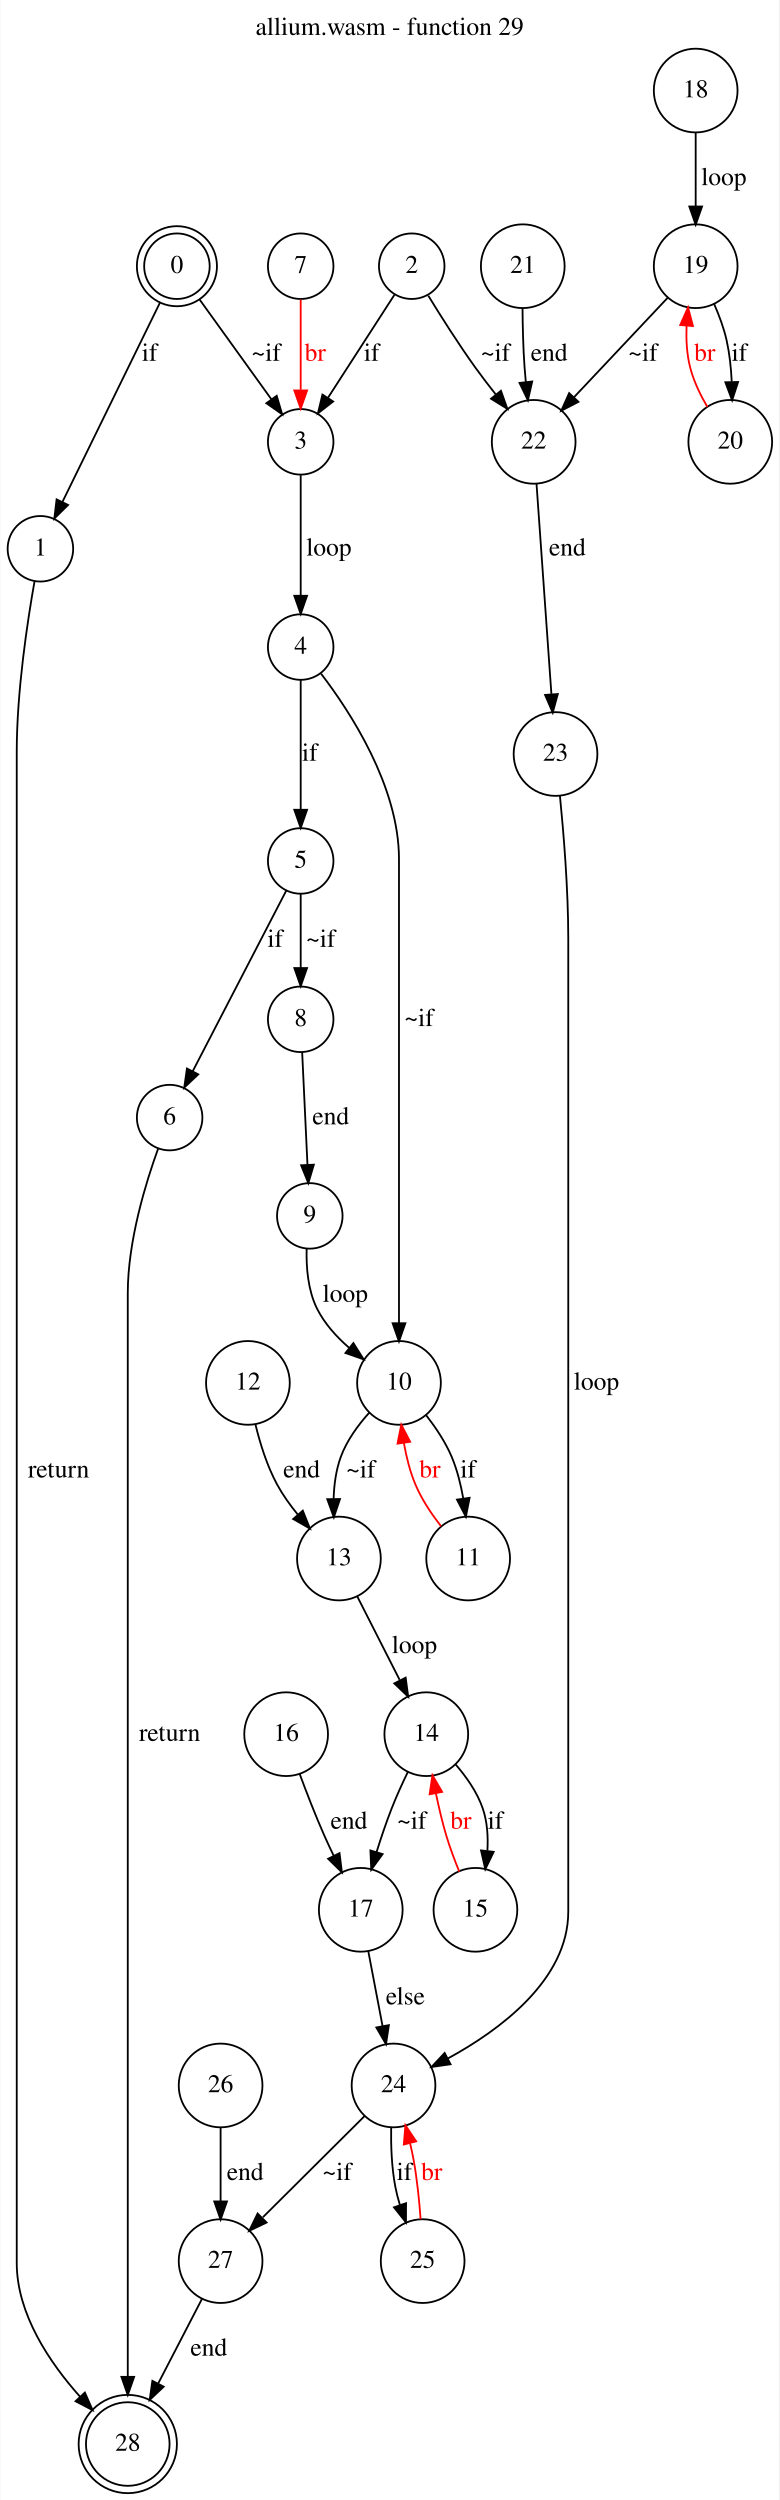
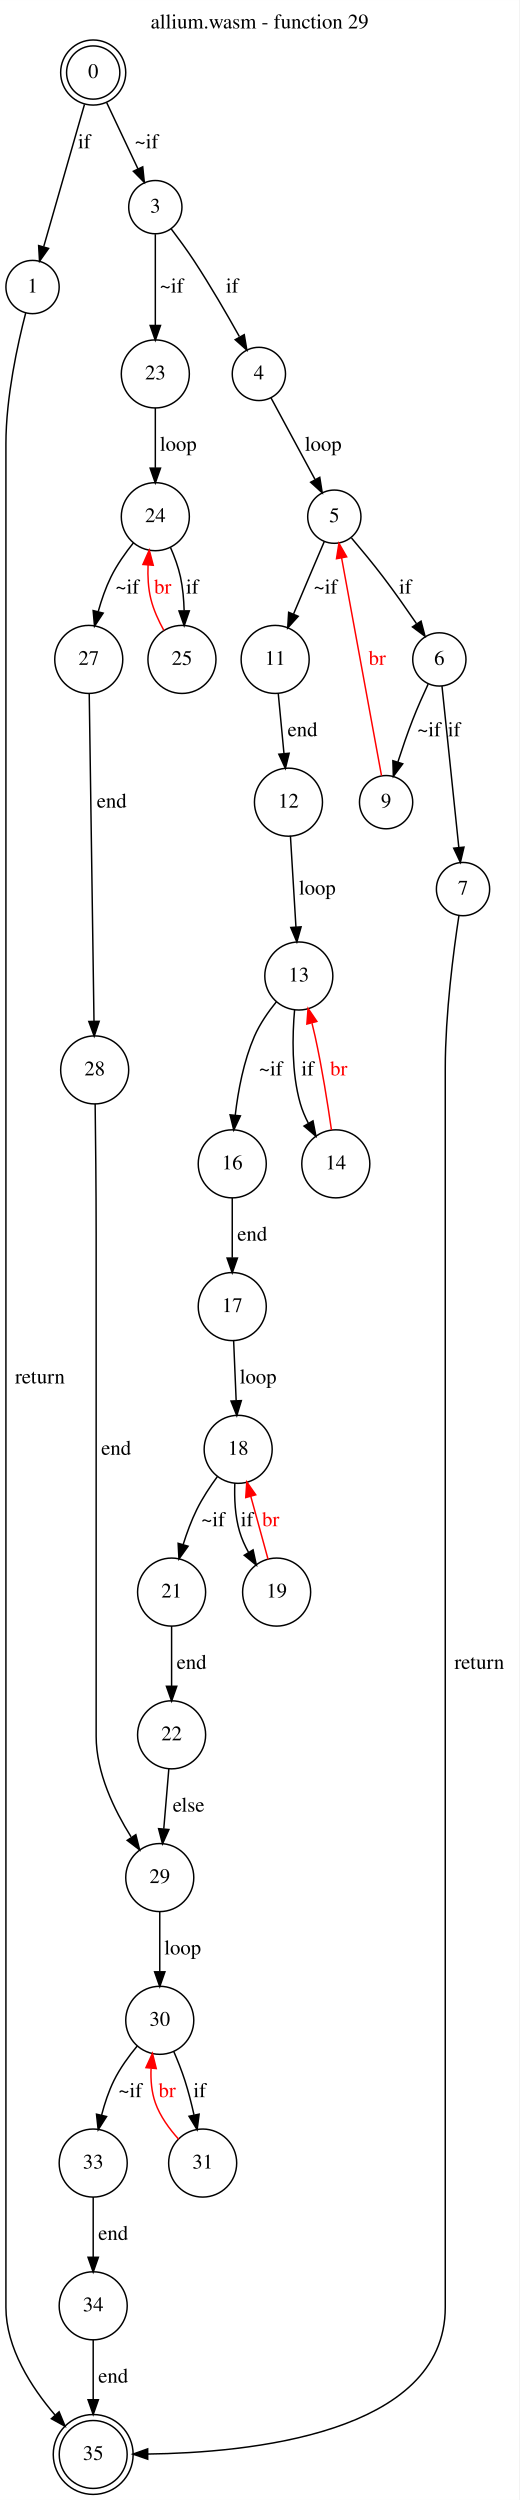
- <svg xmlns="http://www.w3.org/2000/svg" width="428pt" height="1373pt" viewBox="0.00 0.00 427.75 1373.46">
-   <g id="graph0" class="graph" transform="scale(1 1) rotate(0) translate(4 1369.46)">
-     <polygon fill="white" stroke="transparent" points="-4,4 -4,-1369.46 423.75,-1369.46 423.75,4 -4,4" />
-     <text text-anchor="middle" x="209.87" y="-1350.26" font-family="Times,serif" font-size="14.00">allium.wasm - function 29</text>
+ <svg xmlns="http://www.w3.org/2000/svg" width="351pt" height="1690pt" viewBox="0.00 0.00 351.00 1689.94">
+   <g id="graph0" class="graph" transform="scale(1 1) rotate(0) translate(4 1685.94)">
+     <polygon fill="white" stroke="transparent" points="-4,4 -4,-1685.94 347,-1685.94 347,4 -4,4" />
+     <text text-anchor="middle" x="171.5" y="-1666.74" font-family="Times,serif" font-size="14.00">allium.wasm - function 29</text>
    <g id="node1" class="node">
-       <ellipse fill="none" stroke="black" cx="93" cy="-1223.21" rx="18" ry="18" />
-       <ellipse fill="none" stroke="black" cx="93" cy="-1223.21" rx="22" ry="22" />
-       <text text-anchor="middle" x="93" y="-1219.51" font-family="Times,serif" font-size="14.00">0</text>
+       <ellipse fill="none" stroke="black" cx="59" cy="-1636.94" rx="18" ry="18" />
+       <ellipse fill="none" stroke="black" cx="59" cy="-1636.94" rx="22" ry="22" />
+       <text text-anchor="middle" x="59" y="-1633.24" font-family="Times,serif" font-size="14.00">0</text>
    </g>
    <g id="node3" class="node">
-       <ellipse fill="none" stroke="black" cx="18" cy="-1067.97" rx="18" ry="18" />
-       <text text-anchor="middle" x="18" y="-1064.27" font-family="Times,serif" font-size="14.00">1</text>
+       <ellipse fill="none" stroke="black" cx="18" cy="-1491.94" rx="18" ry="18" />
+       <text text-anchor="middle" x="18" y="-1488.24" font-family="Times,serif" font-size="14.00">1</text>
    </g>
    <g id="edge1" class="edge">
-       <path fill="none" stroke="black" d="M83.65,-1203.11C70.12,-1175.46 45.05,-1124.24 30.11,-1093.72" />
-       <polygon fill="black" stroke="black" points="33.19,-1092.04 25.65,-1084.59 26.9,-1095.11 33.19,-1092.04" />
-       <text text-anchor="middle" x="78" y="-1171.26" font-family="Times,serif" font-size="14.00">if</text>
+       <path fill="none" stroke="black" d="M53.13,-1615.45C45.86,-1590.11 33.48,-1546.94 25.53,-1519.19" />
+       <polygon fill="black" stroke="black" points="28.84,-1518.03 22.72,-1509.39 22.11,-1519.96 28.84,-1518.03" />
+       <text text-anchor="middle" x="53" y="-1585.74" font-family="Times,serif" font-size="14.00">if</text>
    </g>
    <g id="node4" class="node">
-       <ellipse fill="none" stroke="black" cx="161" cy="-1126.72" rx="18" ry="18" />
-       <text text-anchor="middle" x="161" y="-1123.02" font-family="Times,serif" font-size="14.00">3</text>
+       <ellipse fill="none" stroke="black" cx="101" cy="-1545.94" rx="18" ry="18" />
+       <text text-anchor="middle" x="101" y="-1542.24" font-family="Times,serif" font-size="14.00">3</text>
    </g>
    <g id="edge2" class="edge">
-       <path fill="none" stroke="black" d="M105.47,-1204.88C116.57,-1189.45 132.88,-1166.8 144.95,-1150.02" />
-       <polygon fill="black" stroke="black" points="147.82,-1152.02 150.82,-1141.86 142.14,-1147.93 147.82,-1152.02" />
-       <text text-anchor="middle" x="142" y="-1171.26" font-family="Times,serif" font-size="14.00">~if</text>
+       <path fill="none" stroke="black" d="M68.11,-1616.62C74.31,-1603.5 82.56,-1586.01 89.25,-1571.84" />
+       <polygon fill="black" stroke="black" points="92.48,-1573.19 93.58,-1562.65 86.15,-1570.2 92.48,-1573.19" />
+       <text text-anchor="middle" x="95" y="-1585.74" font-family="Times,serif" font-size="14.00">~if</text>
    </g>
    <g id="node2" class="node">
-       <ellipse fill="none" stroke="black" cx="66" cy="-26.75" rx="22.96" ry="22.96" />
-       <ellipse fill="none" stroke="black" cx="66" cy="-26.75" rx="27" ry="27" />
-       <text text-anchor="middle" x="66" y="-23.05" font-family="Times,serif" font-size="14.00">28</text>
+       <ellipse fill="none" stroke="black" cx="59" cy="-26.75" rx="22.96" ry="22.96" />
+       <ellipse fill="none" stroke="black" cx="59" cy="-26.75" rx="27" ry="27" />
+       <text text-anchor="middle" x="59" y="-23.05" font-family="Times,serif" font-size="14.00">35</text>
    </g>
    <g id="edge3" class="edge">
-       <path fill="none" stroke="black" d="M14.79,-1050.15C10.94,-1028.51 5,-989.71 5,-956.22 5,-956.22 5,-956.22 5,-126.24 5,-98.08 23.24,-71.27 39.78,-52.75" />
-       <polygon fill="black" stroke="black" points="42.43,-55.03 46.7,-45.34 37.31,-50.25 42.43,-55.03" />
-       <text text-anchor="middle" x="28" y="-557.78" font-family="Times,serif" font-size="14.00">return</text>
+       <path fill="none" stroke="black" d="M13.36,-1474.36C8.03,-1453.79 0,-1417.56 0,-1385.94 0,-1385.94 0,-1385.94 0,-126.24 0,-98.64 17.27,-72.07 33.12,-53.5" />
+       <polygon fill="black" stroke="black" points="35.95,-55.59 40.01,-45.8 30.73,-50.92 35.95,-55.59" />
+       <text text-anchor="middle" x="23" y="-750.77" font-family="Times,serif" font-size="14.00">return</text>
+     </g>
+     <g id="node5" class="node">
+       <ellipse fill="none" stroke="black" cx="171" cy="-1433.19" rx="18" ry="18" />
+       <text text-anchor="middle" x="171" y="-1429.49" font-family="Times,serif" font-size="14.00">4</text>
+     </g>
+     <g id="edge4" class="edge">
+       <path fill="none" stroke="black" d="M111.74,-1531.23C116.58,-1524.87 122.25,-1517.14 127,-1509.94 138.05,-1493.16 149.41,-1473.54 157.82,-1458.46" />
+       <polygon fill="black" stroke="black" points="161.11,-1459.74 162.88,-1449.29 154.99,-1456.35 161.11,-1459.74" />
+       <text text-anchor="middle" x="153" y="-1488.24" font-family="Times,serif" font-size="14.00">if</text>
+     </g>
+     <g id="node6" class="node">
+       <ellipse fill="none" stroke="black" cx="101" cy="-1433.19" rx="23" ry="23" />
+       <text text-anchor="middle" x="101" y="-1429.49" font-family="Times,serif" font-size="14.00">23</text>
+     </g>
+     <g id="edge5" class="edge">
+       <path fill="none" stroke="black" d="M101,-1527.63C101,-1511.23 101,-1486.2 101,-1466.17" />
+       <polygon fill="black" stroke="black" points="104.5,-1465.94 101,-1455.94 97.5,-1465.94 104.5,-1465.94" />
+       <text text-anchor="middle" x="112" y="-1488.24" font-family="Times,serif" font-size="14.00">~if</text>
    </g>
    <g id="node7" class="node">
-       <ellipse fill="none" stroke="black" cx="161" cy="-1013.97" rx="18" ry="18" />
-       <text text-anchor="middle" x="161" y="-1010.27" font-family="Times,serif" font-size="14.00">4</text>
+       <ellipse fill="none" stroke="black" cx="222" cy="-1336.69" rx="18" ry="18" />
+       <text text-anchor="middle" x="222" y="-1332.99" font-family="Times,serif" font-size="14.00">5</text>
    </g>
    <g id="edge6" class="edge">
-       <path fill="none" stroke="black" d="M161,-1108.41C161,-1090.69 161,-1062.9 161,-1042.22" />
-       <polygon fill="black" stroke="black" points="164.5,-1042.15 161,-1032.15 157.5,-1042.15 164.5,-1042.15" />
-       <text text-anchor="middle" x="176.5" y="-1064.27" font-family="Times,serif" font-size="14.00">loop</text>
-     </g>
-     <g id="node5" class="node">
-       <ellipse fill="none" stroke="black" cx="222" cy="-1223.21" rx="18" ry="18" />
-       <text text-anchor="middle" x="222" y="-1219.51" font-family="Times,serif" font-size="14.00">2</text>
-     </g>
-     <g id="edge4" class="edge">
-       <path fill="none" stroke="black" d="M212.47,-1207.45C202.71,-1192.33 187.4,-1168.61 176.01,-1150.97" />
-       <polygon fill="black" stroke="black" points="178.83,-1148.88 170.46,-1142.38 172.95,-1152.68 178.83,-1148.88" />
-       <text text-anchor="middle" x="200" y="-1171.26" font-family="Times,serif" font-size="14.00">if</text>
-     </g>
-     <g id="node6" class="node">
-       <ellipse fill="none" stroke="black" cx="289" cy="-1126.72" rx="23" ry="23" />
-       <text text-anchor="middle" x="289" y="-1123.02" font-family="Times,serif" font-size="14.00">22</text>
-     </g>
-     <g id="edge5" class="edge">
-       <path fill="none" stroke="black" d="M231.08,-1207.05C237.9,-1195.89 247.65,-1180.47 257,-1167.46 260.51,-1162.58 264.41,-1157.49 268.25,-1152.65" />
-       <polygon fill="black" stroke="black" points="271.01,-1154.79 274.56,-1144.81 265.56,-1150.4 271.01,-1154.79" />
-       <text text-anchor="middle" x="268" y="-1171.26" font-family="Times,serif" font-size="14.00">~if</text>
+       <path fill="none" stroke="black" d="M179.19,-1417.01C187.22,-1402.13 199.59,-1379.22 208.97,-1361.84" />
+       <polygon fill="black" stroke="black" points="212.16,-1363.3 213.83,-1352.84 206,-1359.97 212.16,-1363.3" />
+       <text text-anchor="middle" x="214.5" y="-1381.24" font-family="Times,serif" font-size="14.00">loop</text>
+     </g>
+     <g id="node22" class="node">
+       <ellipse fill="none" stroke="black" cx="101" cy="-1336.69" rx="23" ry="23" />
+       <text text-anchor="middle" x="101" y="-1332.99" font-family="Times,serif" font-size="14.00">24</text>
+     </g>
+     <g id="edge25" class="edge">
+       <path fill="none" stroke="black" d="M101,-1410.27C101,-1398.22 101,-1383.06 101,-1369.71" />
+       <polygon fill="black" stroke="black" points="104.5,-1369.49 101,-1359.49 97.5,-1369.49 104.5,-1369.49" />
+       <text text-anchor="middle" x="116.5" y="-1381.24" font-family="Times,serif" font-size="14.00">loop</text>
+     </g>
+     <g id="node8" class="node">
+       <ellipse fill="none" stroke="black" cx="293" cy="-1240.2" rx="18" ry="18" />
+       <text text-anchor="middle" x="293" y="-1236.5" font-family="Times,serif" font-size="14.00">6</text>
+     </g>
+     <g id="edge7" class="edge">
+       <path fill="none" stroke="black" d="M233.6,-1322.31C240.06,-1314.71 248.16,-1304.94 255,-1295.94 262.72,-1285.79 270.84,-1274.22 277.58,-1264.35" />
+       <polygon fill="black" stroke="black" points="280.63,-1266.09 283.33,-1255.85 274.83,-1262.17 280.63,-1266.09" />
+       <text text-anchor="middle" x="270" y="-1284.74" font-family="Times,serif" font-size="14.00">if</text>
+     </g>
+     <g id="node9" class="node">
+       <ellipse fill="none" stroke="black" cx="182" cy="-1240.2" rx="23" ry="23" />
+       <text text-anchor="middle" x="182" y="-1236.5" font-family="Times,serif" font-size="14.00">11</text>
+     </g>
+     <g id="edge8" class="edge">
+       <path fill="none" stroke="black" d="M215.19,-1319.84C212.08,-1312.56 208.34,-1303.82 205,-1295.94 201.57,-1287.85 197.87,-1279.06 194.46,-1270.96" />
+       <polygon fill="black" stroke="black" points="197.59,-1269.36 190.49,-1261.49 191.13,-1272.06 197.59,-1269.36" />
+       <text text-anchor="middle" x="216" y="-1284.74" font-family="Times,serif" font-size="14.00">~if</text>
+     </g>
+     <g id="node10" class="node">
+       <ellipse fill="none" stroke="black" cx="309" cy="-1084.95" rx="18" ry="18" />
+       <text text-anchor="middle" x="309" y="-1081.25" font-family="Times,serif" font-size="14.00">7</text>
+     </g>
+     <g id="edge9" class="edge">
+       <path fill="none" stroke="black" d="M294.77,-1222.21C297.52,-1195.86 302.85,-1144.89 306.14,-1113.3" />
+       <polygon fill="black" stroke="black" points="309.66,-1113.32 307.22,-1103.01 302.7,-1112.6 309.66,-1113.32" />
+       <text text-anchor="middle" x="303" y="-1188.25" font-family="Times,serif" font-size="14.00">if</text>
+     </g>
+     <g id="node11" class="node">
+       <ellipse fill="none" stroke="black" cx="257" cy="-1143.7" rx="18" ry="18" />
+       <text text-anchor="middle" x="257" y="-1140" font-family="Times,serif" font-size="14.00">9</text>
+     </g>
+     <g id="edge10" class="edge">
+       <path fill="none" stroke="black" d="M285.42,-1223.5C282.05,-1216.26 278.13,-1207.49 275,-1199.45 271.41,-1190.24 267.91,-1179.98 264.97,-1170.85" />
+       <polygon fill="black" stroke="black" points="268.25,-1169.63 261.9,-1161.15 261.58,-1171.74 268.25,-1169.63" />
+       <text text-anchor="middle" x="286" y="-1188.25" font-family="Times,serif" font-size="14.00">~if</text>
+     </g>
+     <g id="node12" class="node">
+       <ellipse fill="none" stroke="black" cx="191" cy="-1143.7" rx="23" ry="23" />
+       <text text-anchor="middle" x="191" y="-1140" font-family="Times,serif" font-size="14.00">12</text>
+     </g>
+     <g id="edge13" class="edge">
+       <path fill="none" stroke="black" d="M184.09,-1217.28C185.23,-1205.23 186.68,-1190.07 187.95,-1176.72" />
+       <polygon fill="black" stroke="black" points="191.46,-1176.78 188.92,-1166.5 184.49,-1176.12 191.46,-1176.78" />
+       <text text-anchor="middle" x="200.5" y="-1188.25" font-family="Times,serif" font-size="14.00">end</text>
+     </g>
+     <g id="edge11" class="edge">
+       <path fill="none" stroke="black" d="M306.22,-1066.88C302.67,-1043.62 297,-1000.63 297,-963.71 297,-963.71 297,-963.71 297,-126.24 297,-40.29 162.82,-27.88 95.96,-27.04" />
+       <polygon fill="black" stroke="black" points="95.85,-23.54 85.84,-26.99 95.82,-30.54 95.85,-23.54" />
+       <text text-anchor="middle" x="320" y="-557.78" font-family="Times,serif" font-size="14.00">return</text>
+     </g>
+     <g id="edge12" class="edge">
+       <path fill="none" stroke="red" d="M253.9,-1161.61C247.81,-1194.85 234.23,-1268.93 226.91,-1308.9" />
+       <polygon fill="red" stroke="red" points="223.47,-1308.28 225.11,-1318.74 230.35,-1309.54 223.47,-1308.28" />
+       <text text-anchor="middle" x="251" y="-1236.5" font-family="Times,serif" font-size="14.00" fill="red">br</text>
+     </g>
+     <g id="node13" class="node">
+       <ellipse fill="none" stroke="black" cx="198" cy="-1026.2" rx="23" ry="23" />
+       <text text-anchor="middle" x="198" y="-1022.5" font-family="Times,serif" font-size="14.00">13</text>
+     </g>
+     <g id="edge14" class="edge">
+       <path fill="none" stroke="black" d="M192.32,-1120.98C193.37,-1103.58 194.86,-1078.93 196.06,-1059.27" />
+       <polygon fill="black" stroke="black" points="199.55,-1059.42 196.67,-1049.22 192.57,-1058.99 199.55,-1059.42" />
+       <text text-anchor="middle" x="210.5" y="-1081.25" font-family="Times,serif" font-size="14.00">loop</text>
+     </g>
+     <g id="node14" class="node">
+       <ellipse fill="none" stroke="black" cx="223" cy="-899.21" rx="23" ry="23" />
+       <text text-anchor="middle" x="223" y="-895.51" font-family="Times,serif" font-size="14.00">14</text>
+     </g>
+     <g id="edge15" class="edge">
+       <path fill="none" stroke="black" d="M195.15,-1003.38C193.6,-985.89 193.04,-960.88 199,-939.96 200.28,-935.48 202.2,-930.99 204.41,-926.74" />
+       <polygon fill="black" stroke="black" points="207.57,-928.27 209.59,-917.87 201.52,-924.74 207.57,-928.27" />
+       <text text-anchor="middle" x="204" y="-959.01" font-family="Times,serif" font-size="14.00">if</text>
+     </g>
+     <g id="node15" class="node">
+       <ellipse fill="none" stroke="black" cx="153" cy="-899.21" rx="23" ry="23" />
+       <text text-anchor="middle" x="153" y="-895.51" font-family="Times,serif" font-size="14.00">16</text>
+     </g>
+     <g id="edge16" class="edge">
+       <path fill="none" stroke="black" d="M182.94,-1008.91C177.43,-1002.12 171.66,-993.86 168,-985.46 160.72,-968.73 156.97,-948.69 155.04,-932.25" />
+       <polygon fill="black" stroke="black" points="158.5,-931.64 154.02,-922.04 151.53,-932.34 158.5,-931.64" />
+       <text text-anchor="middle" x="179" y="-959.01" font-family="Times,serif" font-size="14.00">~if</text>
+     </g>
+     <g id="edge17" class="edge">
+       <path fill="none" stroke="red" d="M220.07,-922.06C217.59,-939.35 213.7,-964.07 209,-985.46 208.37,-988.34 207.65,-991.33 206.9,-994.31" />
+       <polygon fill="red" stroke="red" points="203.44,-993.7 204.25,-1004.27 210.2,-995.5 203.44,-993.7" />
+       <text text-anchor="middle" x="225" y="-959.01" font-family="Times,serif" font-size="14.00" fill="red">br</text>
+     </g>
+     <g id="node16" class="node">
+       <ellipse fill="none" stroke="black" cx="153" cy="-802.72" rx="23" ry="23" />
+       <text text-anchor="middle" x="153" y="-799.02" font-family="Times,serif" font-size="14.00">17</text>
+     </g>
+     <g id="edge18" class="edge">
+       <path fill="none" stroke="black" d="M153,-876.29C153,-864.25 153,-849.08 153,-835.74" />
+       <polygon fill="black" stroke="black" points="156.5,-835.51 153,-825.51 149.5,-835.51 156.5,-835.51" />
+       <text text-anchor="middle" x="166.5" y="-847.26" font-family="Times,serif" font-size="14.00">end</text>
+     </g>
+     <g id="node17" class="node">
+       <ellipse fill="none" stroke="black" cx="157" cy="-706.22" rx="23" ry="23" />
+       <text text-anchor="middle" x="157" y="-702.52" font-family="Times,serif" font-size="14.00">18</text>
+     </g>
+     <g id="edge19" class="edge">
+       <path fill="none" stroke="black" d="M153.93,-779.8C154.44,-767.75 155.08,-752.59 155.64,-739.24" />
+       <polygon fill="black" stroke="black" points="159.15,-739.16 156.08,-729.02 152.16,-738.86 159.15,-739.16" />
+       <text text-anchor="middle" x="170.5" y="-750.77" font-family="Times,serif" font-size="14.00">loop</text>
+     </g>
+     <g id="node18" class="node">
+       <ellipse fill="none" stroke="black" cx="183" cy="-609.72" rx="23" ry="23" />
+       <text text-anchor="middle" x="183" y="-606.02" font-family="Times,serif" font-size="14.00">19</text>
+     </g>
+     <g id="edge20" class="edge">
+       <path fill="none" stroke="black" d="M154.74,-683.49C154.35,-673.27 154.85,-661.04 158,-650.47 159.41,-645.74 161.55,-641.02 164,-636.58" />
+       <polygon fill="black" stroke="black" points="167.07,-638.27 169.32,-627.92 161.11,-634.61 167.07,-638.27" />
+       <text text-anchor="middle" x="163" y="-654.27" font-family="Times,serif" font-size="14.00">if</text>
+     </g>
+     <g id="node19" class="node">
+       <ellipse fill="none" stroke="black" cx="112" cy="-609.72" rx="23" ry="23" />
+       <text text-anchor="middle" x="112" y="-606.02" font-family="Times,serif" font-size="14.00">21</text>
+     </g>
+     <g id="edge21" class="edge">
+       <path fill="none" stroke="black" d="M142.92,-687.76C138.02,-681.08 132.8,-673.2 129,-665.47 125.35,-658.06 122.28,-649.71 119.8,-641.79" />
+       <polygon fill="black" stroke="black" points="123.14,-640.73 116.97,-632.11 116.42,-642.69 123.14,-640.73" />
+       <text text-anchor="middle" x="140" y="-654.27" font-family="Times,serif" font-size="14.00">~if</text>
+     </g>
+     <g id="edge22" class="edge">
+       <path fill="none" stroke="red" d="M177.24,-631.79C174.46,-641.96 171.06,-654.35 168,-665.47 167.19,-668.41 166.34,-671.48 165.5,-674.54" />
+       <polygon fill="red" stroke="red" points="162.12,-673.61 162.83,-684.18 168.87,-675.48 162.12,-673.61" />
+       <text text-anchor="middle" x="179" y="-654.27" font-family="Times,serif" font-size="14.00" fill="red">br</text>
+     </g>
+     <g id="node20" class="node">
+       <ellipse fill="none" stroke="black" cx="112" cy="-513.23" rx="23" ry="23" />
+       <text text-anchor="middle" x="112" y="-509.53" font-family="Times,serif" font-size="14.00">22</text>
+     </g>
+     <g id="edge23" class="edge">
+       <path fill="none" stroke="black" d="M112,-586.81C112,-574.76 112,-559.6 112,-546.25" />
+       <polygon fill="black" stroke="black" points="115.5,-546.03 112,-536.03 108.5,-546.03 115.5,-546.03" />
+       <text text-anchor="middle" x="125.5" y="-557.78" font-family="Times,serif" font-size="14.00">end</text>
+     </g>
+     <g id="node21" class="node">
+       <ellipse fill="none" stroke="black" cx="104" cy="-416.73" rx="23" ry="23" />
+       <text text-anchor="middle" x="104" y="-413.03" font-family="Times,serif" font-size="14.00">29</text>
+     </g>
+     <g id="edge24" class="edge">
+       <path fill="none" stroke="black" d="M110.14,-490.31C109.12,-478.27 107.84,-463.1 106.71,-449.75" />
+       <polygon fill="black" stroke="black" points="110.18,-449.2 105.85,-439.53 103.2,-449.79 110.18,-449.2" />
+       <text text-anchor="middle" x="123.5" y="-461.28" font-family="Times,serif" font-size="14.00">else</text>
    </g>
    <g id="node26" class="node">
-       <ellipse fill="none" stroke="black" cx="301" cy="-955.22" rx="23" ry="23" />
-       <text text-anchor="middle" x="301" y="-951.52" font-family="Times,serif" font-size="14.00">23</text>
+       <ellipse fill="none" stroke="black" cx="104" cy="-320.24" rx="23" ry="23" />
+       <text text-anchor="middle" x="104" y="-316.54" font-family="Times,serif" font-size="14.00">30</text>
+     </g>
+     <g id="edge31" class="edge">
+       <path fill="none" stroke="black" d="M104,-393.82C104,-381.77 104,-366.6 104,-353.26" />
+       <polygon fill="black" stroke="black" points="107.5,-353.03 104,-343.03 100.5,-353.03 107.5,-353.03" />
+       <text text-anchor="middle" x="119.5" y="-364.78" font-family="Times,serif" font-size="14.00">loop</text>
+     </g>
+     <g id="node23" class="node">
+       <ellipse fill="none" stroke="black" cx="119" cy="-1240.2" rx="23" ry="23" />
+       <text text-anchor="middle" x="119" y="-1236.5" font-family="Times,serif" font-size="14.00">25</text>
+     </g>
+     <g id="edge26" class="edge">
+       <path fill="none" stroke="black" d="M111.21,-1315.97C113.95,-1309.73 116.55,-1302.69 118,-1295.94 119.56,-1288.68 120.26,-1280.75 120.48,-1273.23" />
+       <polygon fill="black" stroke="black" points="123.98,-1273.01 120.51,-1263 116.98,-1272.99 123.98,-1273.01" />
+       <text text-anchor="middle" x="126" y="-1284.74" font-family="Times,serif" font-size="14.00">if</text>
+     </g>
+     <g id="node24" class="node">
+       <ellipse fill="none" stroke="black" cx="56" cy="-1240.2" rx="23" ry="23" />
+       <text text-anchor="middle" x="56" y="-1236.5" font-family="Times,serif" font-size="14.00">27</text>
+     </g>
+     <g id="edge27" class="edge">
+       <path fill="none" stroke="black" d="M86.34,-1319.21C80.88,-1312.4 75.04,-1304.17 71,-1295.94 67.43,-1288.69 64.61,-1280.46 62.42,-1272.63" />
+       <polygon fill="black" stroke="black" points="65.75,-1271.51 59.9,-1262.67 58.96,-1273.23 65.75,-1271.51" />
+       <text text-anchor="middle" x="82" y="-1284.74" font-family="Times,serif" font-size="14.00">~if</text>
+     </g>
+     <g id="edge28" class="edge">
+       <path fill="none" stroke="red" d="M106.76,-1259.84C103.21,-1266.26 99.8,-1273.67 98,-1280.94 96.17,-1288.31 95.78,-1296.4 96.09,-1304.05" />
+       <polygon fill="red" stroke="red" points="92.61,-1304.41 96.91,-1314.1 99.59,-1303.85 92.61,-1304.41" />
+       <text text-anchor="middle" x="106" y="-1284.74" font-family="Times,serif" font-size="14.00" fill="red">br</text>
+     </g>
+     <g id="node25" class="node">
+       <ellipse fill="none" stroke="black" cx="60" cy="-962.71" rx="23" ry="23" />
+       <text text-anchor="middle" x="60" y="-959.01" font-family="Times,serif" font-size="14.00">28</text>
+     </g>
+     <g id="edge29" class="edge">
+       <path fill="none" stroke="black" d="M56.32,-1217.12C57.03,-1168.54 58.71,-1052.22 59.54,-995.66" />
+       <polygon fill="black" stroke="black" points="63.04,-995.56 59.68,-985.51 56.04,-995.46 63.04,-995.56" />
+       <text text-anchor="middle" x="71.5" y="-1140" font-family="Times,serif" font-size="14.00">end</text>
    </g>
    <g id="edge30" class="edge">
-       <path fill="none" stroke="black" d="M290.54,-1103.9C292.62,-1074.54 296.34,-1022.07 298.73,-988.23" />
-       <polygon fill="black" stroke="black" points="302.25,-988.17 299.46,-977.95 295.26,-987.68 302.25,-988.17" />
-       <text text-anchor="middle" x="307.5" y="-1064.27" font-family="Times,serif" font-size="14.00">end</text>
-     </g>
-     <g id="node8" class="node">
-       <ellipse fill="none" stroke="black" cx="161" cy="-896.47" rx="18" ry="18" />
-       <text text-anchor="middle" x="161" y="-892.77" font-family="Times,serif" font-size="14.00">5</text>
-     </g>
-     <g id="edge7" class="edge">
-       <path fill="none" stroke="black" d="M161,-995.93C161,-977.16 161,-946.73 161,-924.66" />
-       <polygon fill="black" stroke="black" points="164.5,-924.58 161,-914.58 157.5,-924.58 164.5,-924.58" />
-       <text text-anchor="middle" x="166" y="-951.52" font-family="Times,serif" font-size="14.00">if</text>
-     </g>
-     <g id="node9" class="node">
-       <ellipse fill="none" stroke="black" cx="215" cy="-609.72" rx="23" ry="23" />
-       <text text-anchor="middle" x="215" y="-606.02" font-family="Times,serif" font-size="14.00">10</text>
-     </g>
-     <g id="edge8" class="edge">
-       <path fill="none" stroke="black" d="M172.19,-999.35C188.01,-978.68 215,-937.54 215,-897.47 215,-897.47 215,-897.47 215,-700.47 215,-681.25 215,-659.7 215,-642.54" />
-       <polygon fill="black" stroke="black" points="218.5,-642.49 215,-632.49 211.5,-642.49 218.5,-642.49" />
-       <text text-anchor="middle" x="226" y="-805.77" font-family="Times,serif" font-size="14.00">~if</text>
-     </g>
-     <g id="node10" class="node">
-       <ellipse fill="none" stroke="black" cx="89" cy="-755.47" rx="18" ry="18" />
-       <text text-anchor="middle" x="89" y="-751.77" font-family="Times,serif" font-size="14.00">6</text>
-     </g>
-     <g id="edge9" class="edge">
-       <path fill="none" stroke="black" d="M153.02,-880.07C140.59,-856.06 116.48,-809.52 101.66,-780.91" />
-       <polygon fill="black" stroke="black" points="104.72,-779.22 97.02,-771.95 98.51,-782.44 104.72,-779.22" />
-       <text text-anchor="middle" x="147" y="-849.27" font-family="Times,serif" font-size="14.00">if</text>
-     </g>
-     <g id="node11" class="node">
-       <ellipse fill="none" stroke="black" cx="161" cy="-809.47" rx="18" ry="18" />
-       <text text-anchor="middle" x="161" y="-805.77" font-family="Times,serif" font-size="14.00">8</text>
-     </g>
-     <g id="edge10" class="edge">
-       <path fill="none" stroke="black" d="M161,-878.27C161,-866.63 161,-851.02 161,-837.71" />
-       <polygon fill="black" stroke="black" points="164.5,-837.65 161,-827.65 157.5,-837.65 164.5,-837.65" />
-       <text text-anchor="middle" x="172" y="-849.27" font-family="Times,serif" font-size="14.00">~if</text>
-     </g>
-     <g id="node14" class="node">
-       <ellipse fill="none" stroke="black" cx="253" cy="-513.23" rx="23" ry="23" />
-       <text text-anchor="middle" x="253" y="-509.53" font-family="Times,serif" font-size="14.00">11</text>
-     </g>
-     <g id="edge15" class="edge">
-       <path fill="none" stroke="black" d="M229.9,-591.99C235.14,-585.27 240.57,-577.17 244,-568.98 246.97,-561.89 248.96,-553.91 250.3,-546.27" />
-       <polygon fill="black" stroke="black" points="253.79,-546.59 251.74,-536.19 246.86,-545.59 253.79,-546.59" />
-       <text text-anchor="middle" x="253" y="-557.78" font-family="Times,serif" font-size="14.00">if</text>
-     </g>
-     <g id="node15" class="node">
-       <ellipse fill="none" stroke="black" cx="182" cy="-513.23" rx="23" ry="23" />
-       <text text-anchor="middle" x="182" y="-509.53" font-family="Times,serif" font-size="14.00">13</text>
-     </g>
-     <g id="edge16" class="edge">
-       <path fill="none" stroke="black" d="M198.89,-593.62C192.7,-586.76 186.32,-578.14 183,-568.98 180.39,-561.79 179.32,-553.71 179.09,-546.01" />
-       <polygon fill="black" stroke="black" points="182.59,-545.92 179.21,-535.87 175.59,-545.83 182.59,-545.92" />
-       <text text-anchor="middle" x="194" y="-557.78" font-family="Times,serif" font-size="14.00">~if</text>
-     </g>
-     <g id="edge11" class="edge">
-       <path fill="none" stroke="black" d="M82.72,-738.53C75.91,-719.8 66,-687.62 66,-658.97 66,-658.97 66,-658.97 66,-126.24 66,-105.56 66,-82.44 66,-63.8" />
-       <polygon fill="black" stroke="black" points="69.5,-63.67 66,-53.67 62.5,-63.67 69.5,-63.67" />
-       <text text-anchor="middle" x="89" y="-413.03" font-family="Times,serif" font-size="14.00">return</text>
-     </g>
-     <g id="node13" class="node">
-       <ellipse fill="none" stroke="black" cx="166" cy="-701.47" rx="18" ry="18" />
-       <text text-anchor="middle" x="166" y="-697.77" font-family="Times,serif" font-size="14.00">9</text>
-     </g>
-     <g id="edge13" class="edge">
-       <path fill="none" stroke="black" d="M161.8,-791.44C162.59,-774.75 163.8,-749.05 164.72,-729.56" />
-       <polygon fill="black" stroke="black" points="168.22,-729.61 165.2,-719.46 161.23,-729.28 168.22,-729.61" />
-       <text text-anchor="middle" x="177.5" y="-751.77" font-family="Times,serif" font-size="14.00">end</text>
-     </g>
-     <g id="node12" class="node">
-       <ellipse fill="none" stroke="black" cx="161" cy="-1223.21" rx="18" ry="18" />
-       <text text-anchor="middle" x="161" y="-1219.51" font-family="Times,serif" font-size="14.00">7</text>
-     </g>
-     <g id="edge12" class="edge">
-       <path fill="none" stroke="red" d="M161,-1204.88C161,-1191.03 161,-1171.34 161,-1155.33" />
-       <polygon fill="red" stroke="red" points="164.5,-1154.94 161,-1144.94 157.5,-1154.94 164.5,-1154.94" />
-       <text text-anchor="middle" x="169" y="-1171.26" font-family="Times,serif" font-size="14.00" fill="red">br</text>
-     </g>
-     <g id="edge14" class="edge">
-       <path fill="none" stroke="black" d="M164.27,-683.42C163.99,-673.33 164.94,-660.6 170,-650.47 174.09,-642.3 180.65,-635.06 187.52,-629.07" />
-       <polygon fill="black" stroke="black" points="189.95,-631.61 195.59,-622.64 185.59,-626.14 189.95,-631.61" />
-       <text text-anchor="middle" x="185.5" y="-654.27" font-family="Times,serif" font-size="14.00">loop</text>
-     </g>
-     <g id="edge17" class="edge">
-       <path fill="none" stroke="red" d="M238.1,-530.96C232.86,-537.69 227.43,-545.78 224,-553.98 221.03,-561.06 219.04,-569.05 217.7,-576.68" />
-       <polygon fill="red" stroke="red" points="214.21,-576.36 216.26,-586.76 221.14,-577.36 214.21,-576.36" />
-       <text text-anchor="middle" x="232" y="-557.78" font-family="Times,serif" font-size="14.00" fill="red">br</text>
-     </g>
-     <g id="node17" class="node">
-       <ellipse fill="none" stroke="black" cx="230" cy="-416.73" rx="23" ry="23" />
-       <text text-anchor="middle" x="230" y="-413.03" font-family="Times,serif" font-size="14.00">14</text>
-     </g>
-     <g id="edge19" class="edge">
-       <path fill="none" stroke="black" d="M191.95,-492.65C198.7,-479.34 207.76,-461.52 215.34,-446.6" />
-       <polygon fill="black" stroke="black" points="218.66,-447.79 220.07,-437.29 212.42,-444.62 218.66,-447.79" />
-       <text text-anchor="middle" x="223.5" y="-461.28" font-family="Times,serif" font-size="14.00">loop</text>
-     </g>
-     <g id="node16" class="node">
-       <ellipse fill="none" stroke="black" cx="132" cy="-609.72" rx="23" ry="23" />
-       <text text-anchor="middle" x="132" y="-606.02" font-family="Times,serif" font-size="14.00">12</text>
-     </g>
-     <g id="edge18" class="edge">
-       <path fill="none" stroke="black" d="M136.09,-587.11C138.61,-576.69 142.44,-564.25 148,-553.98 151.12,-548.21 155.18,-542.54 159.41,-537.36" />
-       <polygon fill="black" stroke="black" points="162.16,-539.54 166.08,-529.69 156.87,-534.94 162.16,-539.54" />
-       <text text-anchor="middle" x="161.5" y="-557.78" font-family="Times,serif" font-size="14.00">end</text>
-     </g>
-     <g id="node18" class="node">
-       <ellipse fill="none" stroke="black" cx="257" cy="-320.24" rx="23" ry="23" />
-       <text text-anchor="middle" x="257" y="-316.54" font-family="Times,serif" font-size="14.00">15</text>
-     </g>
-     <g id="edge20" class="edge">
-       <path fill="none" stroke="black" d="M246.02,-400.2C251.93,-393.39 257.93,-384.92 261,-375.98 263.51,-368.67 264.03,-360.5 263.57,-352.74" />
-       <polygon fill="black" stroke="black" points="267.02,-352.09 262.42,-342.54 260.06,-352.87 267.02,-352.09" />
-       <text text-anchor="middle" x="268" y="-364.78" font-family="Times,serif" font-size="14.00">if</text>
-     </g>
-     <g id="node19" class="node">
-       <ellipse fill="none" stroke="black" cx="194" cy="-320.24" rx="23" ry="23" />
-       <text text-anchor="middle" x="194" y="-316.54" font-family="Times,serif" font-size="14.00">17</text>
-     </g>
-     <g id="edge21" class="edge">
-       <path fill="none" stroke="black" d="M219.96,-396.17C216.88,-389.82 213.62,-382.68 211,-375.98 207.99,-368.3 205.14,-359.84 202.67,-351.92" />
-       <polygon fill="black" stroke="black" points="206,-350.84 199.76,-342.28 199.3,-352.86 206,-350.84" />
-       <text text-anchor="middle" x="222" y="-364.78" font-family="Times,serif" font-size="14.00">~if</text>
-     </g>
-     <g id="edge22" class="edge">
-       <path fill="none" stroke="red" d="M248.13,-341.2C245.58,-347.45 242.96,-354.43 241,-360.98 238.79,-368.39 236.88,-376.5 235.31,-384.15" />
-       <polygon fill="red" stroke="red" points="231.83,-383.71 233.38,-394.19 238.71,-385.03 231.83,-383.71" />
-       <text text-anchor="middle" x="249" y="-364.78" font-family="Times,serif" font-size="14.00" fill="red">br</text>
-     </g>
-     <g id="node21" class="node">
-       <ellipse fill="none" stroke="black" cx="212" cy="-223.74" rx="23" ry="23" />
-       <text text-anchor="middle" x="212" y="-220.04" font-family="Times,serif" font-size="14.00">24</text>
-     </g>
-     <g id="edge24" class="edge">
-       <path fill="none" stroke="black" d="M198.08,-297.79C200.42,-285.56 203.38,-269.99 205.97,-256.37" />
-       <polygon fill="black" stroke="black" points="209.44,-256.9 207.87,-246.42 202.56,-255.59 209.44,-256.9" />
-       <text text-anchor="middle" x="218.5" y="-268.29" font-family="Times,serif" font-size="14.00">else</text>
-     </g>
-     <g id="node20" class="node">
-       <ellipse fill="none" stroke="black" cx="153" cy="-416.73" rx="23" ry="23" />
-       <text text-anchor="middle" x="153" y="-413.03" font-family="Times,serif" font-size="14.00">16</text>
-     </g>
-     <g id="edge23" class="edge">
-       <path fill="none" stroke="black" d="M160.4,-395C164.22,-384.67 169.1,-372.06 174,-360.98 175.61,-357.35 177.37,-353.58 179.17,-349.86" />
-       <polygon fill="black" stroke="black" points="182.33,-351.38 183.64,-340.86 176.06,-348.27 182.33,-351.38" />
-       <text text-anchor="middle" x="187.5" y="-364.78" font-family="Times,serif" font-size="14.00">end</text>
+       <path fill="none" stroke="black" d="M60.32,-939.85C60.61,-917.7 61,-882.45 61,-851.96 61,-851.96 61,-851.96 61,-512.23 61,-487.67 73.18,-462.49 84.58,-444.3" />
+       <polygon fill="black" stroke="black" points="87.82,-445.74 90.39,-435.46 81.97,-441.89 87.82,-445.74" />
+       <text text-anchor="middle" x="74.5" y="-702.52" font-family="Times,serif" font-size="14.00">end</text>
    </g>
    <g id="node27" class="node">
-       <ellipse fill="none" stroke="black" cx="228" cy="-127.24" rx="23" ry="23" />
-       <text text-anchor="middle" x="228" y="-123.54" font-family="Times,serif" font-size="14.00">25</text>
+       <ellipse fill="none" stroke="black" cx="133" cy="-223.74" rx="23" ry="23" />
+       <text text-anchor="middle" x="133" y="-220.04" font-family="Times,serif" font-size="14.00">31</text>
    </g>
    <g id="edge32" class="edge">
-       <path fill="none" stroke="black" d="M210.7,-200.98C210.53,-190.87 210.94,-178.73 213,-167.99 213.63,-164.73 214.49,-161.39 215.5,-158.1" />
-       <polygon fill="black" stroke="black" points="218.87,-159.08 218.84,-148.48 212.25,-156.79 218.87,-159.08" />
-       <text text-anchor="middle" x="218" y="-171.79" font-family="Times,serif" font-size="14.00">if</text>
+       <path fill="none" stroke="black" d="M113.4,-299.29C116.11,-293.05 118.89,-286.06 121,-279.49 123.37,-272.1 125.42,-264 127.13,-256.35" />
+       <polygon fill="black" stroke="black" points="130.61,-256.81 129.25,-246.31 123.76,-255.37 130.61,-256.81" />
+       <text text-anchor="middle" x="131" y="-268.29" font-family="Times,serif" font-size="14.00">if</text>
    </g>
    <g id="node28" class="node">
-       <ellipse fill="none" stroke="black" cx="117" cy="-127.24" rx="23" ry="23" />
-       <text text-anchor="middle" x="117" y="-123.54" font-family="Times,serif" font-size="14.00">27</text>
+       <ellipse fill="none" stroke="black" cx="59" cy="-223.74" rx="23" ry="23" />
+       <text text-anchor="middle" x="59" y="-220.04" font-family="Times,serif" font-size="14.00">33</text>
    </g>
    <g id="edge33" class="edge">
-       <path fill="none" stroke="black" d="M196.31,-207.14C181.05,-191.95 157.67,-168.7 140.25,-151.37" />
-       <polygon fill="black" stroke="black" points="142.27,-148.44 132.71,-143.87 137.33,-153.4 142.27,-148.44" />
-       <text text-anchor="middle" x="181" y="-171.79" font-family="Times,serif" font-size="14.00">~if</text>
-     </g>
-     <g id="node22" class="node">
-       <ellipse fill="none" stroke="black" cx="378" cy="-1319.71" rx="23" ry="23" />
-       <text text-anchor="middle" x="378" y="-1316.01" font-family="Times,serif" font-size="14.00">18</text>
-     </g>
-     <g id="node23" class="node">
-       <ellipse fill="none" stroke="black" cx="378" cy="-1223.21" rx="23" ry="23" />
-       <text text-anchor="middle" x="378" y="-1219.51" font-family="Times,serif" font-size="14.00">19</text>
-     </g>
-     <g id="edge25" class="edge">
-       <path fill="none" stroke="black" d="M378,-1296.79C378,-1284.74 378,-1269.58 378,-1256.23" />
-       <polygon fill="black" stroke="black" points="381.5,-1256.01 378,-1246.01 374.5,-1256.01 381.5,-1256.01" />
-       <text text-anchor="middle" x="393.5" y="-1267.76" font-family="Times,serif" font-size="14.00">loop</text>
-     </g>
-     <g id="edge27" class="edge">
-       <path fill="none" stroke="black" d="M362.9,-1206.18C348.71,-1191.11 327.3,-1168.38 311.17,-1151.25" />
-       <polygon fill="black" stroke="black" points="313.58,-1148.7 304.17,-1143.82 308.48,-1153.5 313.58,-1148.7" />
-       <text text-anchor="middle" x="349" y="-1171.26" font-family="Times,serif" font-size="14.00">~if</text>
-     </g>
-     <g id="node24" class="node">
-       <ellipse fill="none" stroke="black" cx="397" cy="-1126.72" rx="23" ry="23" />
-       <text text-anchor="middle" x="397" y="-1123.02" font-family="Times,serif" font-size="14.00">20</text>
-     </g>
-     <g id="edge26" class="edge">
-       <path fill="none" stroke="black" d="M388.13,-1202.47C390.87,-1196.23 393.49,-1189.2 395,-1182.46 396.62,-1175.21 397.44,-1167.28 397.8,-1159.77" />
-       <polygon fill="black" stroke="black" points="401.3,-1159.61 398.02,-1149.53 394.3,-1159.45 401.3,-1159.61" />
-       <text text-anchor="middle" x="402" y="-1171.26" font-family="Times,serif" font-size="14.00">if</text>
-     </g>
-     <g id="edge28" class="edge">
-       <path fill="none" stroke="red" d="M384.41,-1145.9C380.61,-1152.4 376.93,-1159.98 375,-1167.46 373.1,-1174.81 372.68,-1182.9 372.99,-1190.54" />
-       <polygon fill="red" stroke="red" points="369.51,-1190.91 373.81,-1200.59 376.49,-1190.34 369.51,-1190.91" />
-       <text text-anchor="middle" x="383" y="-1171.26" font-family="Times,serif" font-size="14.00" fill="red">br</text>
-     </g>
-     <g id="node25" class="node">
-       <ellipse fill="none" stroke="black" cx="283" cy="-1223.21" rx="23" ry="23" />
-       <text text-anchor="middle" x="283" y="-1219.51" font-family="Times,serif" font-size="14.00">21</text>
-     </g>
-     <g id="edge29" class="edge">
-       <path fill="none" stroke="black" d="M282.87,-1200.34C282.94,-1190.31 283.22,-1178.27 284,-1167.46 284.18,-1164.91 284.42,-1162.28 284.68,-1159.63" />
-       <polygon fill="black" stroke="black" points="288.18,-1159.87 285.83,-1149.54 281.22,-1159.08 288.18,-1159.87" />
-       <text text-anchor="middle" x="297.5" y="-1171.26" font-family="Times,serif" font-size="14.00">end</text>
-     </g>
-     <g id="edge31" class="edge">
-       <path fill="none" stroke="black" d="M303.41,-932.35C305.43,-912.06 308,-881.01 308,-853.97 308,-853.97 308,-853.97 308,-319.24 308,-281.63 270.11,-253.98 241.94,-238.62" />
-       <polygon fill="black" stroke="black" points="243.32,-235.39 232.83,-233.88 240.09,-241.6 243.32,-235.39" />
-       <text text-anchor="middle" x="323.5" y="-606.02" font-family="Times,serif" font-size="14.00">loop</text>
+       <path fill="none" stroke="black" d="M88.75,-302.87C83.11,-296.06 77.09,-287.81 73,-279.49 69.45,-272.26 66.74,-264.04 64.69,-256.21" />
+       <polygon fill="black" stroke="black" points="68.05,-255.2 62.37,-246.26 61.23,-256.79 68.05,-255.2" />
+       <text text-anchor="middle" x="84" y="-268.29" font-family="Times,serif" font-size="14.00">~if</text>
    </g>
    <g id="edge34" class="edge">
-       <path fill="none" stroke="red" d="M226.89,-150.21C226.16,-160.26 224.95,-172.29 223,-182.99 222.47,-185.9 221.82,-188.9 221.12,-191.89" />
-       <polygon fill="red" stroke="red" points="217.65,-191.3 218.53,-201.86 224.43,-193.06 217.65,-191.3" />
-       <text text-anchor="middle" x="233" y="-171.79" font-family="Times,serif" font-size="14.00" fill="red">br</text>
+       <path fill="none" stroke="red" d="M116.81,-239.81C110.6,-246.67 104.24,-255.3 101,-264.49 98.43,-271.77 97.79,-279.94 98.12,-287.69" />
+       <polygon fill="red" stroke="red" points="94.66,-288.26 99.07,-297.9 101.63,-287.61 94.66,-288.26" />
+       <text text-anchor="middle" x="109" y="-268.29" font-family="Times,serif" font-size="14.00" fill="red">br</text>
+     </g>
+     <g id="node29" class="node">
+       <ellipse fill="none" stroke="black" cx="59" cy="-127.24" rx="23" ry="23" />
+       <text text-anchor="middle" x="59" y="-123.54" font-family="Times,serif" font-size="14.00">34</text>
+     </g>
+     <g id="edge35" class="edge">
+       <path fill="none" stroke="black" d="M59,-200.82C59,-188.78 59,-173.61 59,-160.26" />
+       <polygon fill="black" stroke="black" points="62.5,-160.04 59,-150.04 55.5,-160.04 62.5,-160.04" />
+       <text text-anchor="middle" x="72.5" y="-171.79" font-family="Times,serif" font-size="14.00">end</text>
    </g>
    <g id="edge36" class="edge">
-       <path fill="none" stroke="black" d="M106.92,-106.78C100.05,-93.51 90.78,-75.6 82.8,-60.19" />
-       <polygon fill="black" stroke="black" points="85.73,-58.25 78.03,-50.98 79.52,-61.47 85.73,-58.25" />
-       <text text-anchor="middle" x="110.5" y="-75.3" font-family="Times,serif" font-size="14.00">end</text>
-     </g>
-     <g id="node29" class="node">
-       <ellipse fill="none" stroke="black" cx="117" cy="-223.74" rx="23" ry="23" />
-       <text text-anchor="middle" x="117" y="-220.04" font-family="Times,serif" font-size="14.00">26</text>
-     </g>
-     <g id="edge35" class="edge">
-       <path fill="none" stroke="black" d="M117,-200.82C117,-188.78 117,-173.61 117,-160.26" />
-       <polygon fill="black" stroke="black" points="120.5,-160.04 117,-150.04 113.5,-160.04 120.5,-160.04" />
-       <text text-anchor="middle" x="130.5" y="-171.79" font-family="Times,serif" font-size="14.00">end</text>
+       <path fill="none" stroke="black" d="M59,-104.38C59,-92.46 59,-77.4 59,-63.79" />
+       <polygon fill="black" stroke="black" points="62.5,-63.74 59,-53.74 55.5,-63.74 62.5,-63.74" />
+       <text text-anchor="middle" x="72.5" y="-75.3" font-family="Times,serif" font-size="14.00">end</text>
    </g>
  </g>
</svg>
